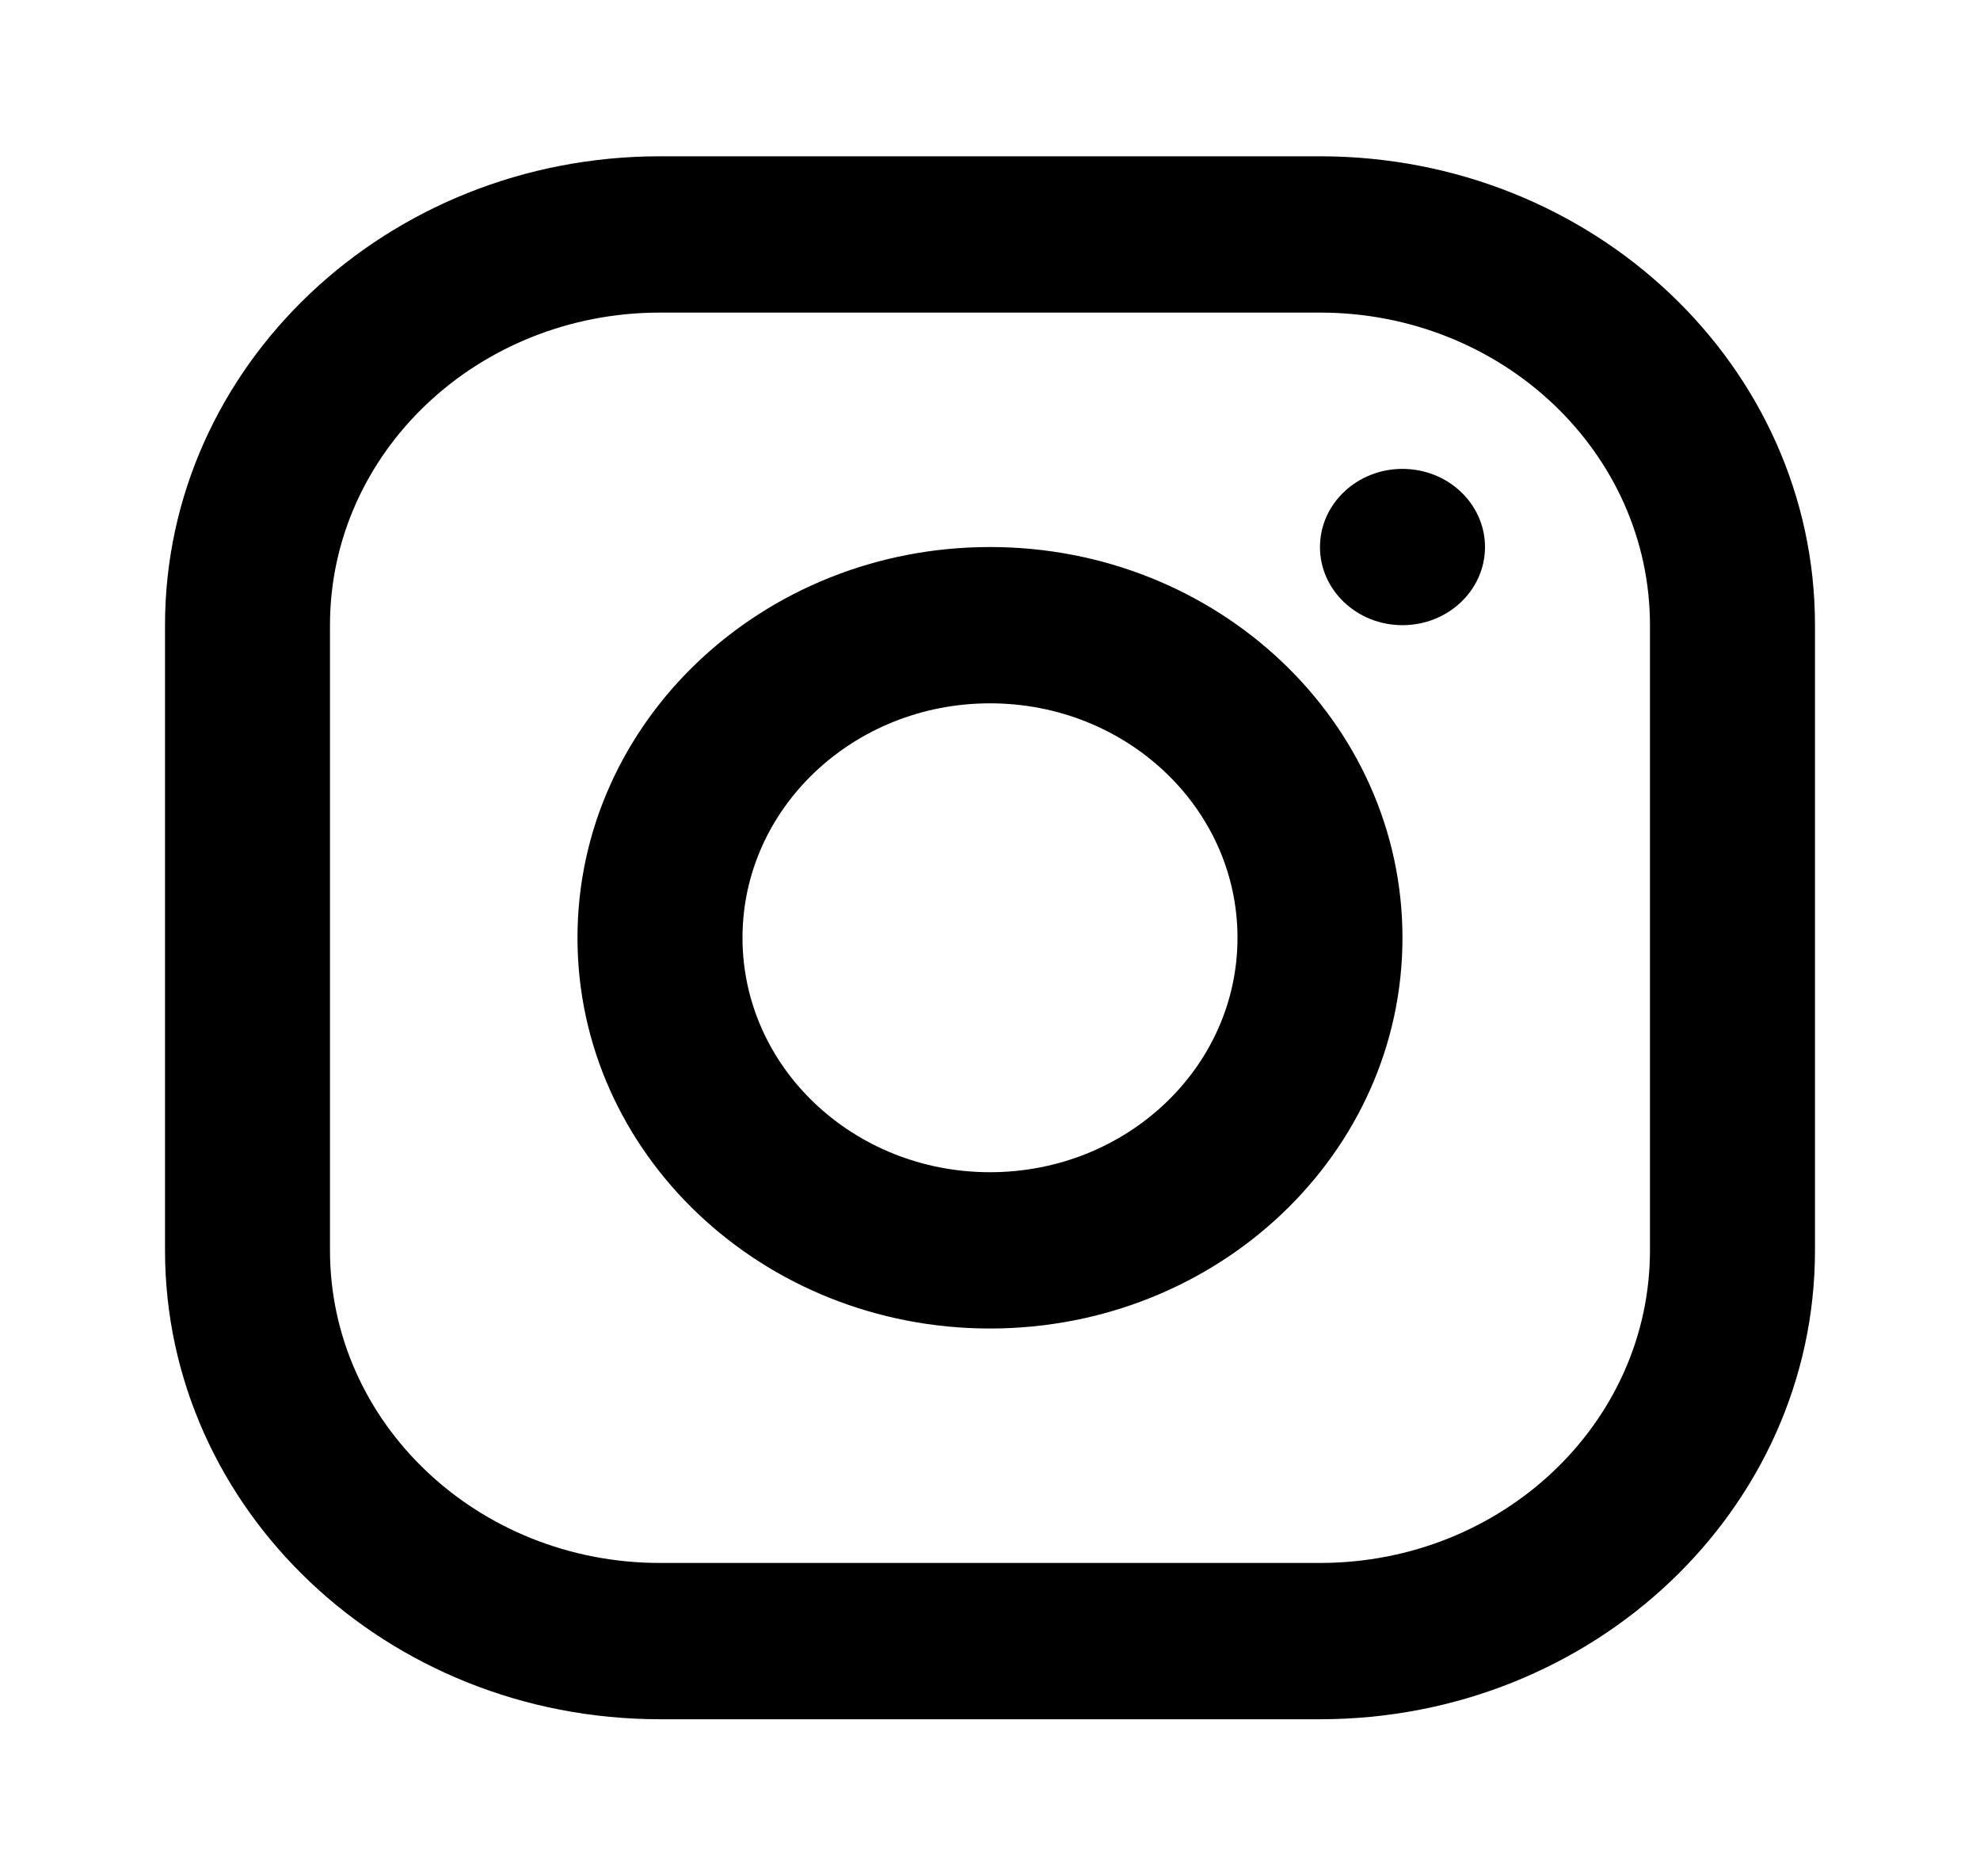
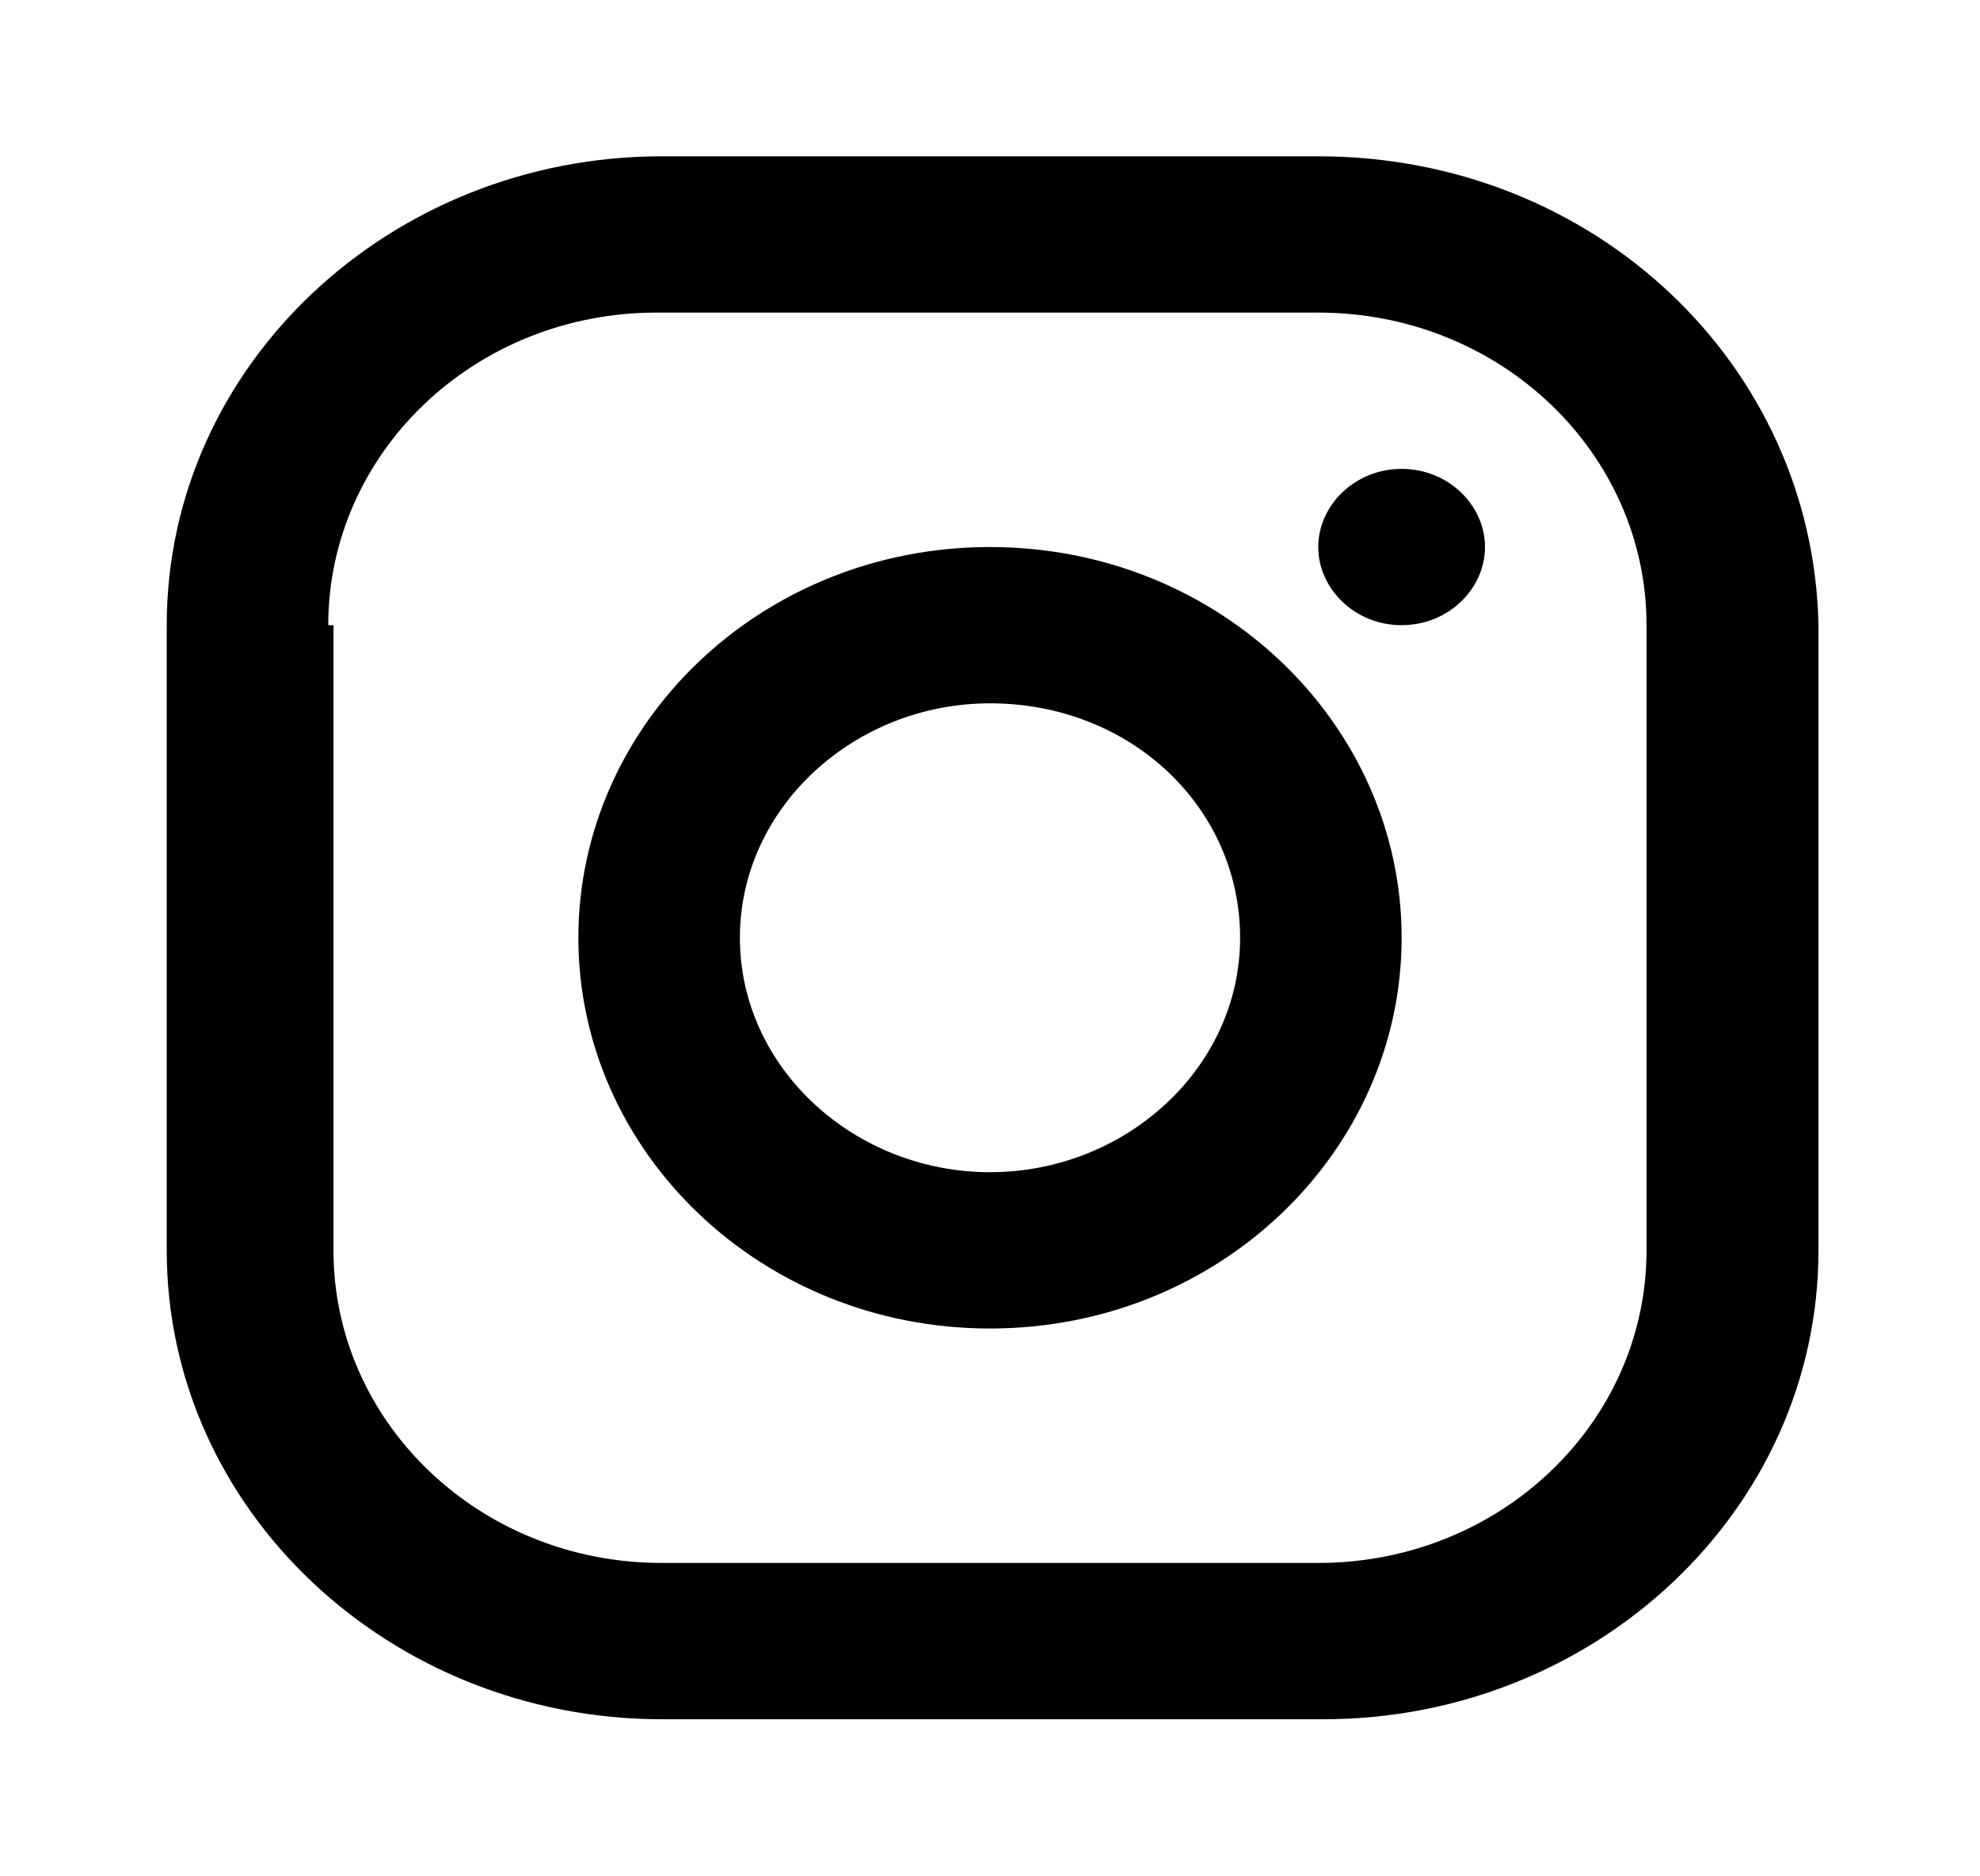
- <svg xmlns="http://www.w3.org/2000/svg" width="38" height="36" viewBox="0 0 38 36" fill="none">
-   <path fill-rule="evenodd" clip-rule="evenodd" d="M25.333 3H12.666C7.42 3 3.167 7.029 3.167 12V24C3.167 28.971 7.42 33 12.666 33H25.333C30.58 33 34.833 28.971 34.833 24V12C34.833 7.029 30.58 3 25.333 3ZM6.333 12C6.333 8.686 9.169 6 12.666 6H25.333C28.831 6 31.666 8.686 31.666 12V24C31.666 27.314 28.831 30 25.333 30H12.666C9.169 30 6.333 27.314 6.333 24V12ZM19 25.5C14.628 25.5 11.083 22.142 11.083 18C11.083 13.858 14.628 10.5 19 10.5C23.372 10.5 26.916 13.858 26.916 18C26.916 22.142 23.372 25.5 19 25.5ZM19 22.5C21.623 22.5 23.75 20.485 23.75 18C23.75 15.515 21.623 13.5 19 13.5C16.377 13.5 14.25 15.515 14.25 18C14.25 20.485 16.377 22.5 19 22.5ZM28.5 10.5C28.5 11.328 27.791 12 26.916 12C26.042 12 25.333 11.328 25.333 10.5C25.333 9.672 26.042 9 26.916 9C27.791 9 28.5 9.672 28.5 10.5Z" fill="black" />
+ <svg xmlns="http://www.w3.org/2000/svg" version="1.1" id="insta" x="0px" y="0px" viewBox="0 0 38 36" style="enable-background:new 0 0 38 36;" xml:space="preserve">
+   <style type="text/css">
+ 	.stin0{fill-rule:evenodd;clip-rule:evenodd;}
+ </style>
+   <path class="stin0" d="M25.3,3H12.7c-5.2,0-9.5,4-9.5,9v12c0,5,4.3,9,9.5,9h12.7c5.2,0,9.5-4,9.5-9V12C34.8,7,30.6,3,25.3,3z M6.3,12  c0-3.3,2.8-6,6.3-6h12.7c3.5,0,6.3,2.7,6.3,6v12c0,3.3-2.8,6-6.3,6H12.7c-3.5,0-6.3-2.7-6.3-6V12z M19,25.5c-4.4,0-7.9-3.4-7.9-7.5  s3.5-7.5,7.9-7.5c4.4,0,7.9,3.4,7.9,7.5S23.4,25.5,19,25.5z M19,22.5c2.6,0,4.8-2,4.8-4.5s-2.1-4.5-4.8-4.5c-2.6,0-4.8,2-4.8,4.5  S16.4,22.5,19,22.5z M28.5,10.5c0,0.8-0.7,1.5-1.6,1.5c-0.9,0-1.6-0.7-1.6-1.5C25.3,9.7,26,9,26.9,9C27.8,9,28.5,9.7,28.5,10.5z" />
</svg>
